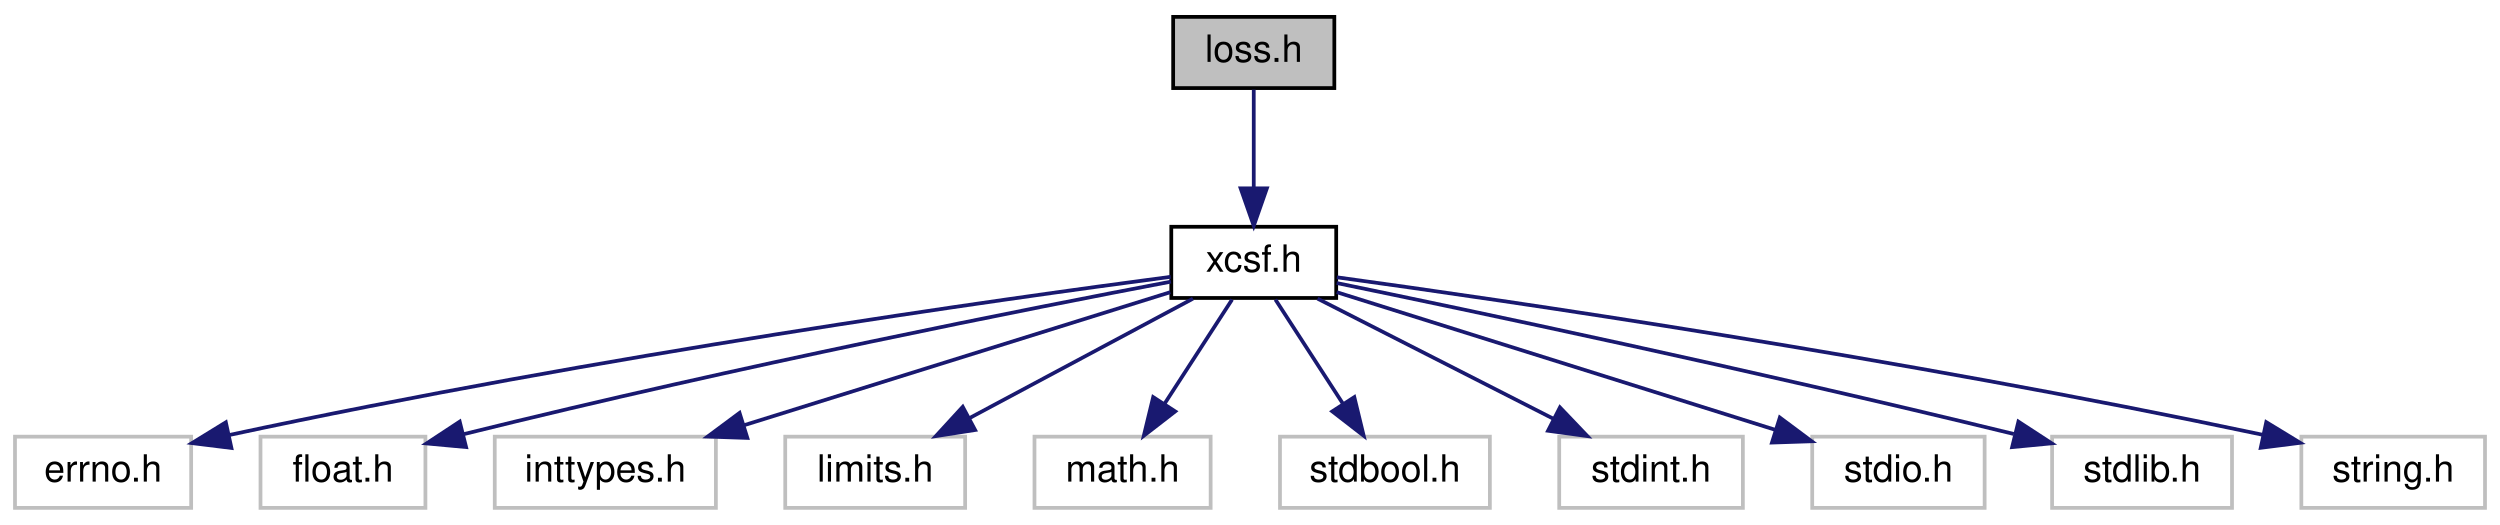
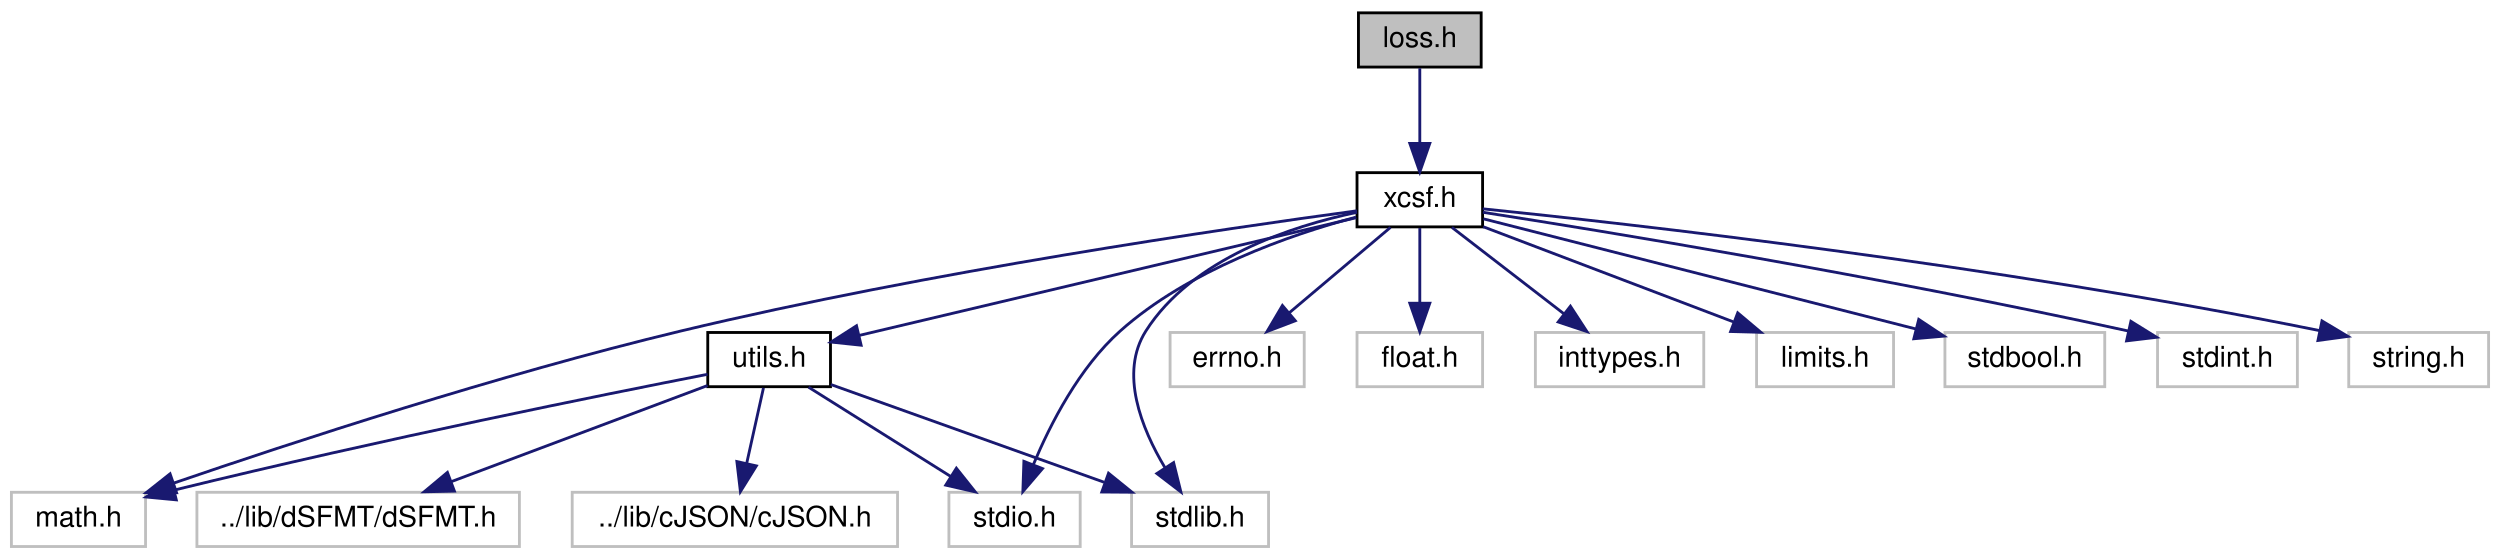
- <svg xmlns="http://www.w3.org/2000/svg" xmlns:xlink="http://www.w3.org/1999/xlink" width="667pt" height="140pt" viewBox="0.00 0.00 667.00 140.00">
-   <g id="graph0" class="graph" transform="scale(1 1) rotate(0) translate(4 136)">
+ <svg xmlns="http://www.w3.org/2000/svg" xmlns:xlink="http://www.w3.org/1999/xlink" width="876pt" height="196pt" viewBox="0.00 0.00 876.00 196.00">
+   <g id="graph0" class="graph" transform="scale(1 1) rotate(0) translate(4 192)">
    <g id="node1" class="node">
      <g id="a_node1">
        <a xlink:title="Loss functions for calculating prediction error.">
-           <polygon fill="#bfbfbf" stroke="black" points="309,-112.5 309,-131.5 352,-131.5 352,-112.5 309,-112.5" />
-           <text text-anchor="middle" x="330.5" y="-119.5" font-family="Helvetica,sans-Serif" font-size="10.00">loss.h</text>
+           <polygon fill="#bfbfbf" stroke="black" points="472,-168.5 472,-187.5 515,-187.5 515,-168.5 472,-168.5" />
+           <text text-anchor="middle" x="493.5" y="-175.5" font-family="Helvetica,sans-Serif" font-size="10.00">loss.h</text>
        </a>
      </g>
    </g>
    <g id="node2" class="node">
      <g id="a_node2">
        <a xlink:href="xcsf_8h.html" target="_top" xlink:title="XCSF data structures.">
-           <polygon fill="none" stroke="black" points="308.5,-56.5 308.5,-75.5 352.5,-75.5 352.5,-56.5 308.5,-56.5" />
-           <text text-anchor="middle" x="330.5" y="-63.5" font-family="Helvetica,sans-Serif" font-size="10.00">xcsf.h</text>
+           <polygon fill="none" stroke="black" points="471.5,-112.5 471.5,-131.5 515.5,-131.5 515.5,-112.5 471.5,-112.5" />
+           <text text-anchor="middle" x="493.5" y="-119.5" font-family="Helvetica,sans-Serif" font-size="10.00">xcsf.h</text>
        </a>
      </g>
    </g>
    <g id="edge1" class="edge">
-       <path fill="none" stroke="midnightblue" d="M330.5,-112.08C330.5,-105.01 330.5,-94.86 330.5,-85.99" />
-       <polygon fill="midnightblue" stroke="midnightblue" points="334,-85.75 330.5,-75.75 327,-85.75 334,-85.75" />
+       <path fill="none" stroke="midnightblue" d="M493.5,-168.08C493.5,-161.01 493.5,-150.86 493.5,-141.99" />
+       <polygon fill="midnightblue" stroke="midnightblue" points="497,-141.75 493.5,-131.75 490,-141.75 497,-141.75" />
    </g>
    <g id="node3" class="node">
      <g id="a_node3">
-         <a xlink:title=" ">
-           <polygon fill="none" stroke="#bfbfbf" points="0,-0.5 0,-19.5 47,-19.5 47,-0.5 0,-0.5" />
-           <text text-anchor="middle" x="23.5" y="-7.5" font-family="Helvetica,sans-Serif" font-size="10.00">errno.h</text>
+         <a xlink:href="utils_8h.html" target="_top" xlink:title="Utility functions for random number handling, etc.">
+           <polygon fill="none" stroke="black" points="244,-56.5 244,-75.5 287,-75.5 287,-56.5 244,-56.5" />
+           <text text-anchor="middle" x="265.5" y="-63.5" font-family="Helvetica,sans-Serif" font-size="10.00">utils.h</text>
        </a>
      </g>
    </g>
    <g id="edge2" class="edge">
-       <path fill="none" stroke="midnightblue" d="M308.33,-62.15C263.04,-56.17 156.46,-41.22 57.12,-19.93" />
-       <polygon fill="midnightblue" stroke="midnightblue" points="57.74,-16.48 47.22,-17.78 56.25,-23.33 57.74,-16.48" />
+       <path fill="none" stroke="midnightblue" d="M471.22,-115.72C430.49,-106.08 343.9,-85.57 297.1,-74.48" />
+       <polygon fill="midnightblue" stroke="midnightblue" points="297.74,-71.04 287.2,-72.14 296.12,-77.85 297.74,-71.04" />
+     </g>
+     <g id="node6" class="node">
+       <g id="a_node6">
+         <a xlink:title=" ">
+           <polygon fill="none" stroke="#bfbfbf" points="0,-0.5 0,-19.5 47,-19.5 47,-0.5 0,-0.5" />
+           <text text-anchor="middle" x="23.5" y="-7.5" font-family="Helvetica,sans-Serif" font-size="10.00">math.h</text>
+         </a>
+       </g>
+     </g>
+     <g id="edge12" class="edge">
+       <path fill="none" stroke="midnightblue" d="M471.48,-118.14C426.56,-112.08 321.26,-96.81 234.5,-76 170.8,-60.72 98.11,-36.87 56.82,-22.71" />
+       <polygon fill="midnightblue" stroke="midnightblue" points="57.87,-19.36 47.28,-19.41 55.59,-25.98 57.87,-19.36" />
+     </g>
+     <g id="node7" class="node">
+       <g id="a_node7">
+         <a xlink:title=" ">
+           <polygon fill="none" stroke="#bfbfbf" points="328.5,-0.5 328.5,-19.5 374.5,-19.5 374.5,-0.5 328.5,-0.5" />
+           <text text-anchor="middle" x="351.5" y="-7.5" font-family="Helvetica,sans-Serif" font-size="10.00">stdio.h</text>
+         </a>
+       </g>
+     </g>
+     <g id="edge15" class="edge">
+       <path fill="none" stroke="midnightblue" d="M471.12,-115.91C448.14,-109.74 412.46,-97.4 388.5,-76 374.16,-63.19 364.03,-43.46 358.04,-29.09" />
+       <polygon fill="midnightblue" stroke="midnightblue" points="361.29,-27.8 354.41,-19.76 354.77,-30.34 361.29,-27.8" />
+     </g>
+     <g id="node8" class="node">
+       <g id="a_node8">
+         <a xlink:title=" ">
+           <polygon fill="none" stroke="#bfbfbf" points="392.5,-0.5 392.5,-19.5 440.5,-19.5 440.5,-0.5 392.5,-0.5" />
+           <text text-anchor="middle" x="416.5" y="-7.5" font-family="Helvetica,sans-Serif" font-size="10.00">stdlib.h</text>
+         </a>
+       </g>
+     </g>
+     <g id="edge16" class="edge">
+       <path fill="none" stroke="midnightblue" d="M471.49,-117.61C448.54,-112.78 413.69,-101.48 397.5,-76 388.17,-61.33 395.96,-41.92 404.2,-28.14" />
+       <polygon fill="midnightblue" stroke="midnightblue" points="407.23,-29.91 409.78,-19.63 401.37,-26.08 407.23,-29.91" />
+     </g>
+     <g id="node9" class="node">
+       <g id="a_node9">
+         <a xlink:title=" ">
+           <polygon fill="none" stroke="#bfbfbf" points="406,-56.5 406,-75.5 453,-75.5 453,-56.5 406,-56.5" />
+           <text text-anchor="middle" x="429.5" y="-63.5" font-family="Helvetica,sans-Serif" font-size="10.00">errno.h</text>
+         </a>
+       </g>
+     </g>
+     <g id="edge8" class="edge">
+       <path fill="none" stroke="midnightblue" d="M483.22,-112.32C473.66,-104.26 459.22,-92.08 447.72,-82.37" />
+       <polygon fill="midnightblue" stroke="midnightblue" points="449.87,-79.61 439.97,-75.83 445.36,-84.96 449.87,-79.61" />
+     </g>
+     <g id="node10" class="node">
+       <g id="a_node10">
+         <a xlink:title=" ">
+           <polygon fill="none" stroke="#bfbfbf" points="471.5,-56.5 471.5,-75.5 515.5,-75.5 515.5,-56.5 471.5,-56.5" />
+           <text text-anchor="middle" x="493.5" y="-63.5" font-family="Helvetica,sans-Serif" font-size="10.00">float.h</text>
+         </a>
+       </g>
+     </g>
+     <g id="edge9" class="edge">
+       <path fill="none" stroke="midnightblue" d="M493.5,-112.08C493.5,-105.01 493.5,-94.86 493.5,-85.99" />
+       <polygon fill="midnightblue" stroke="midnightblue" points="497,-85.75 493.5,-75.75 490,-85.75 497,-85.75" />
+     </g>
+     <g id="node11" class="node">
+       <g id="a_node11">
+         <a xlink:title=" ">
+           <polygon fill="none" stroke="#bfbfbf" points="534,-56.5 534,-75.5 593,-75.5 593,-56.5 534,-56.5" />
+           <text text-anchor="middle" x="563.5" y="-63.5" font-family="Helvetica,sans-Serif" font-size="10.00">inttypes.h</text>
+         </a>
+       </g>
+     </g>
+     <g id="edge10" class="edge">
+       <path fill="none" stroke="midnightblue" d="M504.75,-112.32C515.3,-104.18 531.3,-91.84 543.94,-82.09" />
+       <polygon fill="midnightblue" stroke="midnightblue" points="546.27,-84.71 552.05,-75.83 541.99,-79.17 546.27,-84.71" />
+     </g>
+     <g id="node12" class="node">
+       <g id="a_node12">
+         <a xlink:title=" ">
+           <polygon fill="none" stroke="#bfbfbf" points="611.5,-56.5 611.5,-75.5 659.5,-75.5 659.5,-56.5 611.5,-56.5" />
+           <text text-anchor="middle" x="635.5" y="-63.5" font-family="Helvetica,sans-Serif" font-size="10.00">limits.h</text>
+         </a>
+       </g>
+     </g>
+     <g id="edge11" class="edge">
+       <path fill="none" stroke="midnightblue" d="M515.69,-112.56C539.2,-103.62 576.57,-89.41 603.32,-79.24" />
+       <polygon fill="midnightblue" stroke="midnightblue" points="604.9,-82.38 613,-75.56 602.41,-75.84 604.9,-82.38" />
+     </g>
+     <g id="node13" class="node">
+       <g id="a_node13">
+         <a xlink:title=" ">
+           <polygon fill="none" stroke="#bfbfbf" points="677.5,-56.5 677.5,-75.5 733.5,-75.5 733.5,-56.5 677.5,-56.5" />
+           <text text-anchor="middle" x="705.5" y="-63.5" font-family="Helvetica,sans-Serif" font-size="10.00">stdbool.h</text>
+         </a>
+       </g>
+     </g>
+     <g id="edge13" class="edge">
+       <path fill="none" stroke="midnightblue" d="M515.79,-115.32C551.79,-106.15 623.15,-87.98 667.35,-76.72" />
+       <polygon fill="midnightblue" stroke="midnightblue" points="668.33,-80.08 677.16,-74.22 666.61,-73.3 668.33,-80.08" />
+     </g>
+     <g id="node14" class="node">
+       <g id="a_node14">
+         <a xlink:title=" ">
+           <polygon fill="none" stroke="#bfbfbf" points="752,-56.5 752,-75.5 801,-75.5 801,-56.5 752,-56.5" />
+           <text text-anchor="middle" x="776.5" y="-63.5" font-family="Helvetica,sans-Serif" font-size="10.00">stdint.h</text>
+         </a>
+       </g>
+     </g>
+     <g id="edge14" class="edge">
+       <path fill="none" stroke="midnightblue" d="M515.6,-117.61C557.68,-111.04 652.34,-95.63 741.91,-75.98" />
+       <polygon fill="midnightblue" stroke="midnightblue" points="742.67,-79.4 751.67,-73.82 741.15,-72.56 742.67,-79.4" />
+     </g>
+     <g id="node15" class="node">
+       <g id="a_node15">
+         <a xlink:title=" ">
+           <polygon fill="none" stroke="#bfbfbf" points="819,-56.5 819,-75.5 868,-75.5 868,-56.5 819,-56.5" />
+           <text text-anchor="middle" x="843.5" y="-63.5" font-family="Helvetica,sans-Serif" font-size="10.00">string.h</text>
+         </a>
+       </g>
+     </g>
+     <g id="edge17" class="edge">
+       <path fill="none" stroke="midnightblue" d="M515.57,-118.83C565.93,-113.67 693.32,-99.49 808.66,-76.18" />
+       <polygon fill="midnightblue" stroke="midnightblue" points="809.62,-79.55 818.71,-74.12 808.21,-72.7 809.62,-79.55" />
    </g>
    <g id="node4" class="node">
      <g id="a_node4">
        <a xlink:title=" ">
-           <polygon fill="none" stroke="#bfbfbf" points="65.5,-0.5 65.5,-19.5 109.5,-19.5 109.5,-0.5 65.5,-0.5" />
-           <text text-anchor="middle" x="87.5" y="-7.5" font-family="Helvetica,sans-Serif" font-size="10.00">float.h</text>
+           <polygon fill="none" stroke="#bfbfbf" points="196.5,-0.5 196.5,-19.5 310.5,-19.5 310.5,-0.5 196.5,-0.5" />
+           <text text-anchor="middle" x="253.5" y="-7.5" font-family="Helvetica,sans-Serif" font-size="10.00">../lib/cJSON/cJSON.h</text>
        </a>
      </g>
    </g>
    <g id="edge3" class="edge">
-       <path fill="none" stroke="midnightblue" d="M308.4,-60.86C271.38,-53.82 194.29,-38.64 119.81,-20.19" />
-       <polygon fill="midnightblue" stroke="midnightblue" points="120.35,-16.72 109.8,-17.69 118.65,-23.51 120.35,-16.72" />
+       <path fill="none" stroke="midnightblue" d="M263.52,-56.08C261.93,-48.93 259.64,-38.64 257.65,-29.69" />
+       <polygon fill="midnightblue" stroke="midnightblue" points="261.03,-28.75 255.44,-19.75 254.2,-30.27 261.03,-28.75" />
    </g>
    <g id="node5" class="node">
      <g id="a_node5">
        <a xlink:title=" ">
-           <polygon fill="none" stroke="#bfbfbf" points="128,-0.5 128,-19.5 187,-19.5 187,-0.5 128,-0.5" />
-           <text text-anchor="middle" x="157.5" y="-7.5" font-family="Helvetica,sans-Serif" font-size="10.00">inttypes.h</text>
+           <polygon fill="none" stroke="#bfbfbf" points="65,-0.5 65,-19.5 178,-19.5 178,-0.5 65,-0.5" />
+           <text text-anchor="middle" x="121.5" y="-7.5" font-family="Helvetica,sans-Serif" font-size="10.00">../lib/dSFMT/dSFMT.h</text>
        </a>
      </g>
    </g>
    <g id="edge4" class="edge">
-       <path fill="none" stroke="midnightblue" d="M308.24,-58.05C279.5,-49.08 229.09,-33.35 194.54,-22.56" />
-       <polygon fill="midnightblue" stroke="midnightblue" points="195.39,-19.16 184.8,-19.52 193.31,-25.84 195.39,-19.16" />
-     </g>
-     <g id="node6" class="node">
-       <g id="a_node6">
-         <a xlink:title=" ">
-           <polygon fill="none" stroke="#bfbfbf" points="205.5,-0.5 205.5,-19.5 253.5,-19.5 253.5,-0.5 205.5,-0.5" />
-           <text text-anchor="middle" x="229.5" y="-7.5" font-family="Helvetica,sans-Serif" font-size="10.00">limits.h</text>
-         </a>
-       </g>
+       <path fill="none" stroke="midnightblue" d="M243.94,-56.92C220.18,-48.01 181.7,-33.57 154.22,-23.27" />
+       <polygon fill="midnightblue" stroke="midnightblue" points="155.23,-19.91 144.64,-19.68 152.77,-26.47 155.23,-19.91" />
    </g>
    <g id="edge5" class="edge">
-       <path fill="none" stroke="midnightblue" d="M314.27,-56.32C298.15,-47.7 273.2,-34.36 254.54,-24.39" />
-       <polygon fill="midnightblue" stroke="midnightblue" points="256.16,-21.28 245.69,-19.65 252.86,-27.46 256.16,-21.28" />
-     </g>
-     <g id="node7" class="node">
-       <g id="a_node7">
-         <a xlink:title=" ">
-           <polygon fill="none" stroke="#bfbfbf" points="272,-0.5 272,-19.5 319,-19.5 319,-0.5 272,-0.5" />
-           <text text-anchor="middle" x="295.5" y="-7.5" font-family="Helvetica,sans-Serif" font-size="10.00">math.h</text>
-         </a>
-       </g>
+       <path fill="none" stroke="midnightblue" d="M243.93,-60.85C207.41,-53.71 130.86,-38.33 57.13,-20.3" />
+       <polygon fill="midnightblue" stroke="midnightblue" points="57.77,-16.85 47.22,-17.85 56.09,-23.64 57.77,-16.85" />
    </g>
    <g id="edge6" class="edge">
-       <path fill="none" stroke="midnightblue" d="M324.72,-56.08C319.83,-48.53 312.67,-37.49 306.67,-28.23" />
-       <polygon fill="midnightblue" stroke="midnightblue" points="309.55,-26.24 301.17,-19.75 303.67,-30.05 309.55,-26.24" />
-     </g>
-     <g id="node8" class="node">
-       <g id="a_node8">
-         <a xlink:title=" ">
-           <polygon fill="none" stroke="#bfbfbf" points="337.5,-0.5 337.5,-19.5 393.5,-19.5 393.5,-0.5 337.5,-0.5" />
-           <text text-anchor="middle" x="365.5" y="-7.5" font-family="Helvetica,sans-Serif" font-size="10.00">stdbool.h</text>
-         </a>
-       </g>
+       <path fill="none" stroke="midnightblue" d="M279.32,-56.32C292.73,-47.9 313.32,-34.97 329.09,-25.07" />
+       <polygon fill="midnightblue" stroke="midnightblue" points="331.11,-27.94 337.72,-19.65 327.39,-22.01 331.11,-27.94" />
    </g>
    <g id="edge7" class="edge">
-       <path fill="none" stroke="midnightblue" d="M336.28,-56.08C341.17,-48.53 348.33,-37.49 354.33,-28.23" />
-       <polygon fill="midnightblue" stroke="midnightblue" points="357.33,-30.05 359.83,-19.75 351.45,-26.24 357.33,-30.05" />
-     </g>
-     <g id="node9" class="node">
-       <g id="a_node9">
-         <a xlink:title=" ">
-           <polygon fill="none" stroke="#bfbfbf" points="412,-0.5 412,-19.5 461,-19.5 461,-0.5 412,-0.5" />
-           <text text-anchor="middle" x="436.5" y="-7.5" font-family="Helvetica,sans-Serif" font-size="10.00">stdint.h</text>
-         </a>
-       </g>
-     </g>
-     <g id="edge8" class="edge">
-       <path fill="none" stroke="midnightblue" d="M347.53,-56.32C364.53,-47.66 390.88,-34.24 410.49,-24.25" />
-       <polygon fill="midnightblue" stroke="midnightblue" points="412.19,-27.31 419.51,-19.65 409.01,-21.08 412.19,-27.31" />
-     </g>
-     <g id="node10" class="node">
-       <g id="a_node10">
-         <a xlink:title=" ">
-           <polygon fill="none" stroke="#bfbfbf" points="479.5,-0.5 479.5,-19.5 525.5,-19.5 525.5,-0.5 479.5,-0.5" />
-           <text text-anchor="middle" x="502.5" y="-7.5" font-family="Helvetica,sans-Serif" font-size="10.00">stdio.h</text>
-         </a>
-       </g>
-     </g>
-     <g id="edge9" class="edge">
-       <path fill="none" stroke="midnightblue" d="M352.63,-58.05C382.36,-48.72 435.42,-32.06 469.77,-21.28" />
-       <polygon fill="midnightblue" stroke="midnightblue" points="470.86,-24.6 479.35,-18.27 468.76,-17.92 470.86,-24.6" />
-     </g>
-     <g id="node11" class="node">
-       <g id="a_node11">
-         <a xlink:title=" ">
-           <polygon fill="none" stroke="#bfbfbf" points="543.5,-0.5 543.5,-19.5 591.5,-19.5 591.5,-0.5 543.5,-0.5" />
-           <text text-anchor="middle" x="567.5" y="-7.5" font-family="Helvetica,sans-Serif" font-size="10.00">stdlib.h</text>
-         </a>
-       </g>
-     </g>
-     <g id="edge10" class="edge">
-       <path fill="none" stroke="midnightblue" d="M352.62,-60.49C388.47,-53.11 461.68,-37.7 533.29,-20.21" />
-       <polygon fill="midnightblue" stroke="midnightblue" points="534.51,-23.51 543.39,-17.72 532.84,-16.71 534.51,-23.51" />
-     </g>
-     <g id="node12" class="node">
-       <g id="a_node12">
-         <a xlink:title=" ">
-           <polygon fill="none" stroke="#bfbfbf" points="610,-0.5 610,-19.5 659,-19.5 659,-0.5 610,-0.5" />
-           <text text-anchor="middle" x="634.5" y="-7.5" font-family="Helvetica,sans-Serif" font-size="10.00">string.h</text>
-         </a>
-       </g>
-     </g>
-     <g id="edge11" class="edge">
-       <path fill="none" stroke="midnightblue" d="M352.68,-62.02C397.45,-55.86 501.96,-40.7 599.64,-20.01" />
-       <polygon fill="midnightblue" stroke="midnightblue" points="600.64,-23.37 609.68,-17.86 599.17,-16.53 600.64,-23.37" />
+       <path fill="none" stroke="midnightblue" d="M287.13,-57.26C312.16,-48.32 353.65,-33.48 382.88,-23.02" />
+       <polygon fill="midnightblue" stroke="midnightblue" points="384.43,-26.19 392.66,-19.52 382.07,-19.6 384.43,-26.19" />
    </g>
  </g>
</svg>
